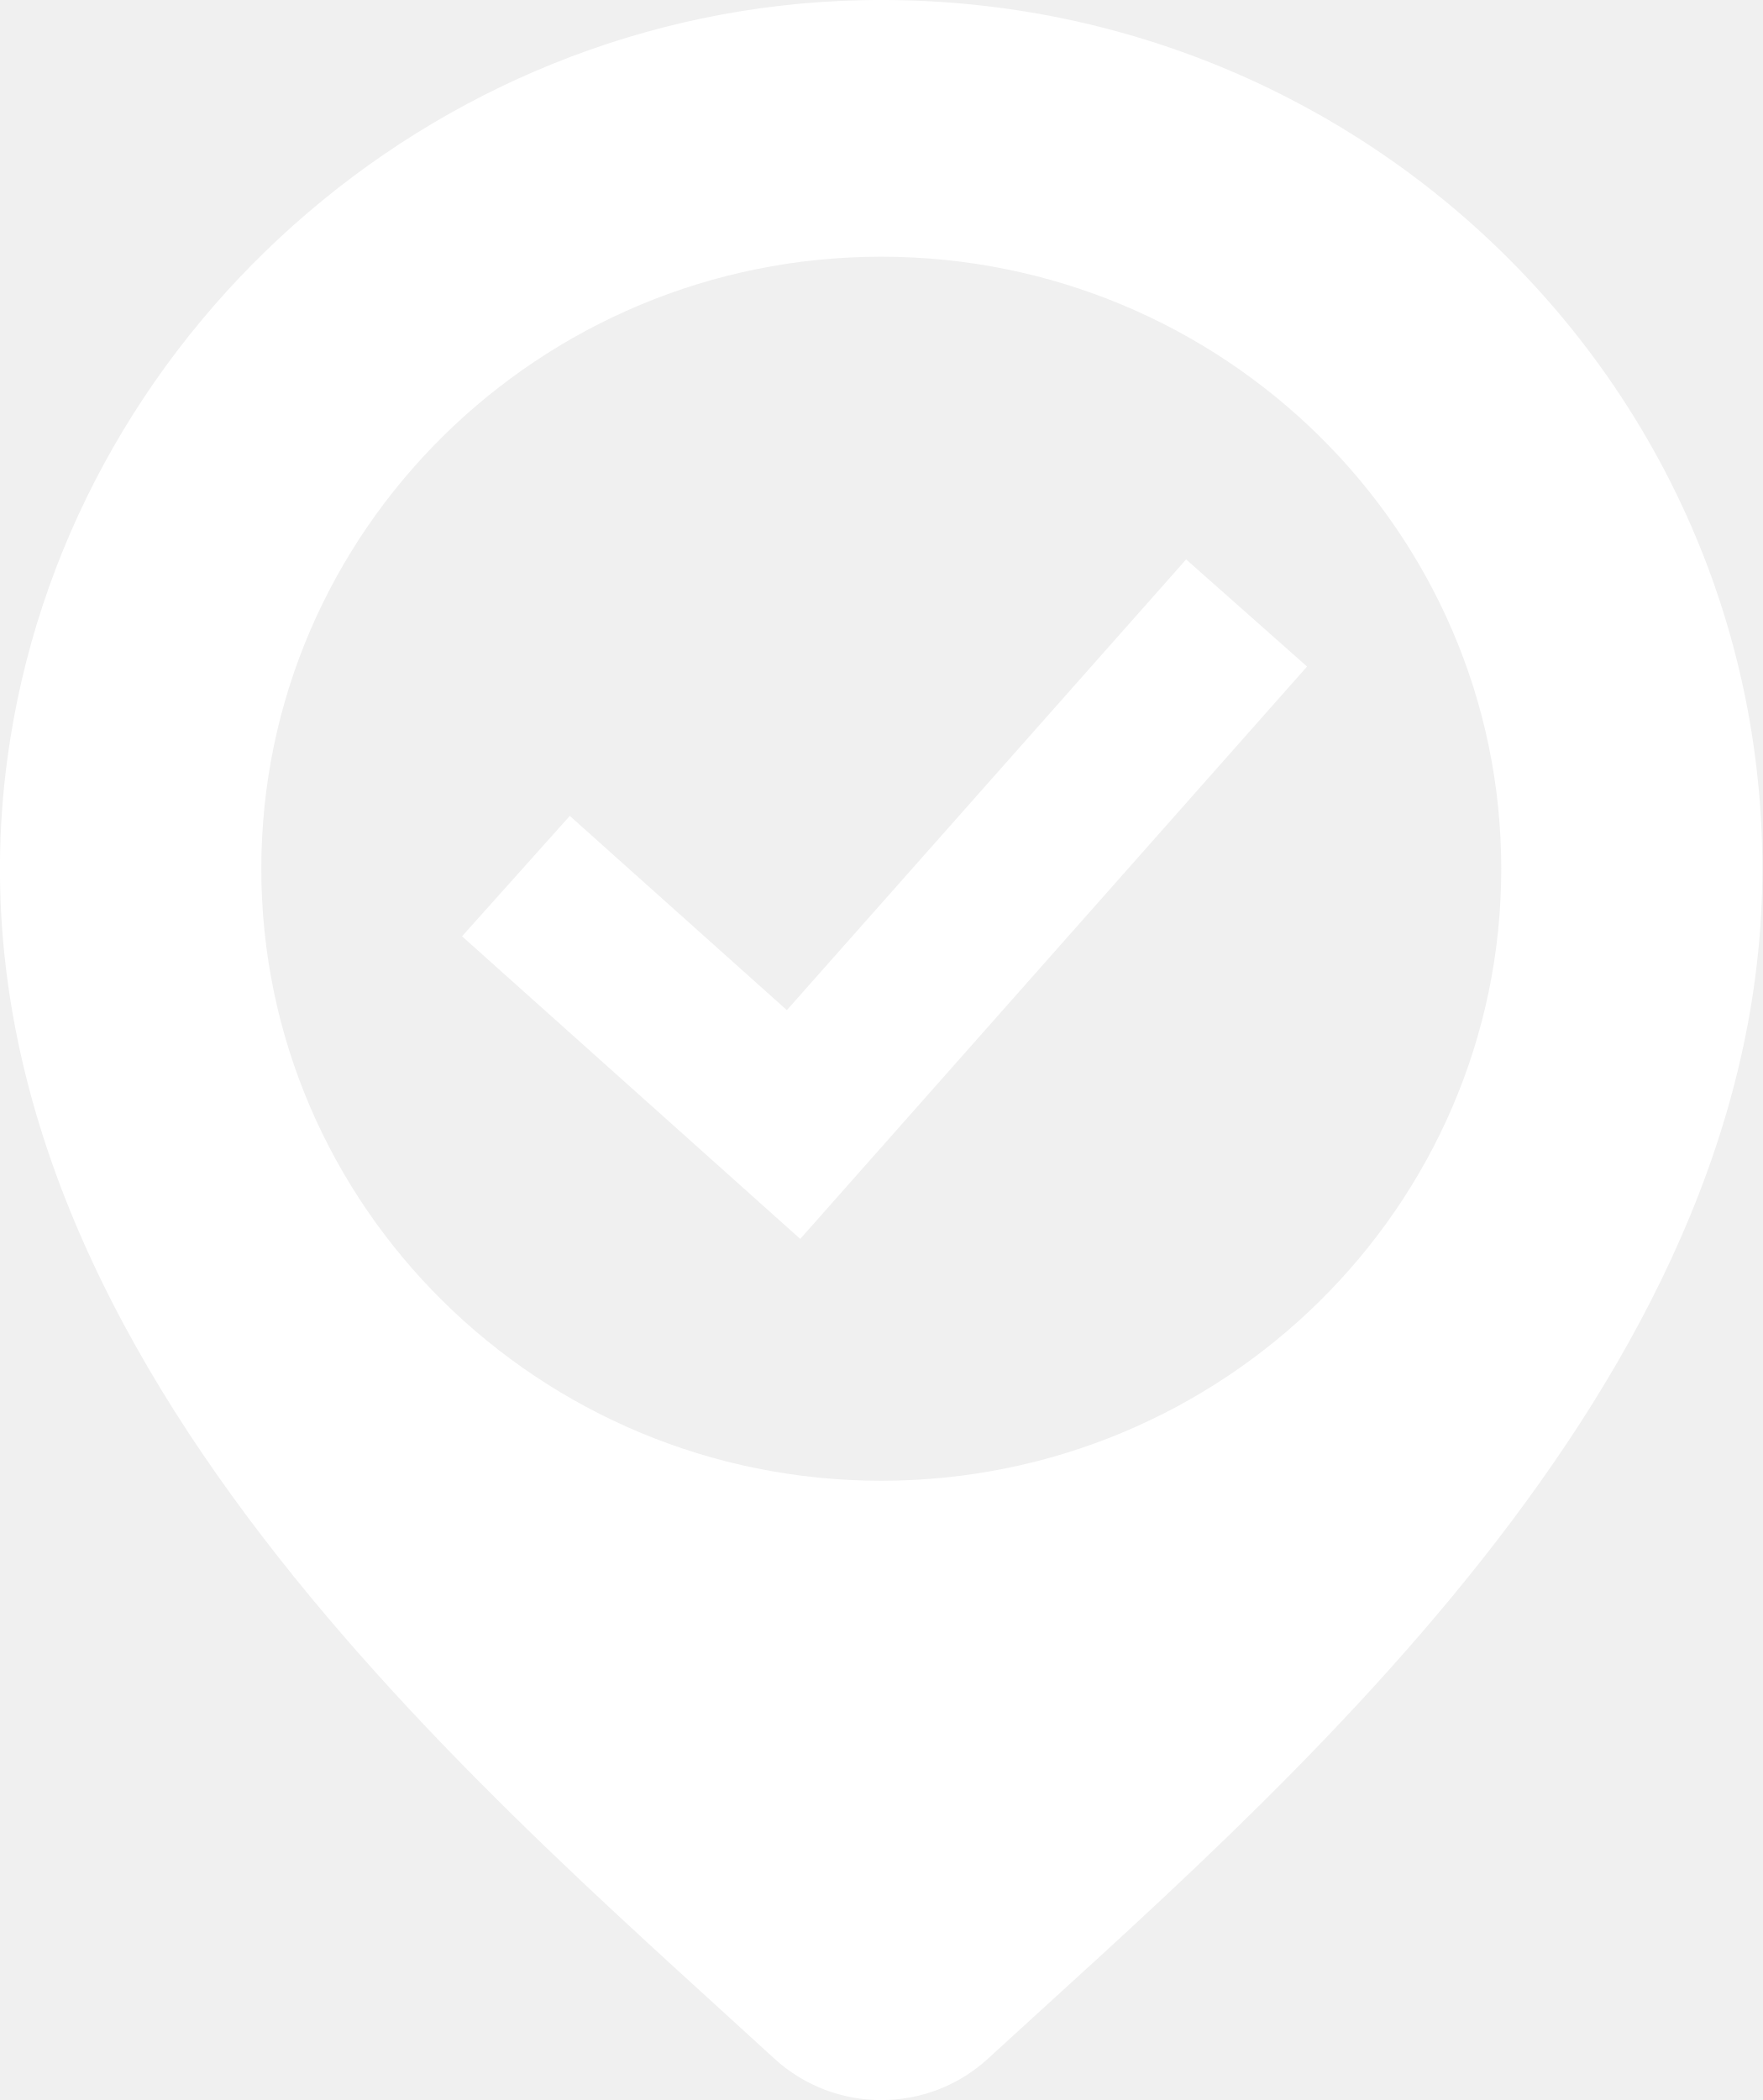
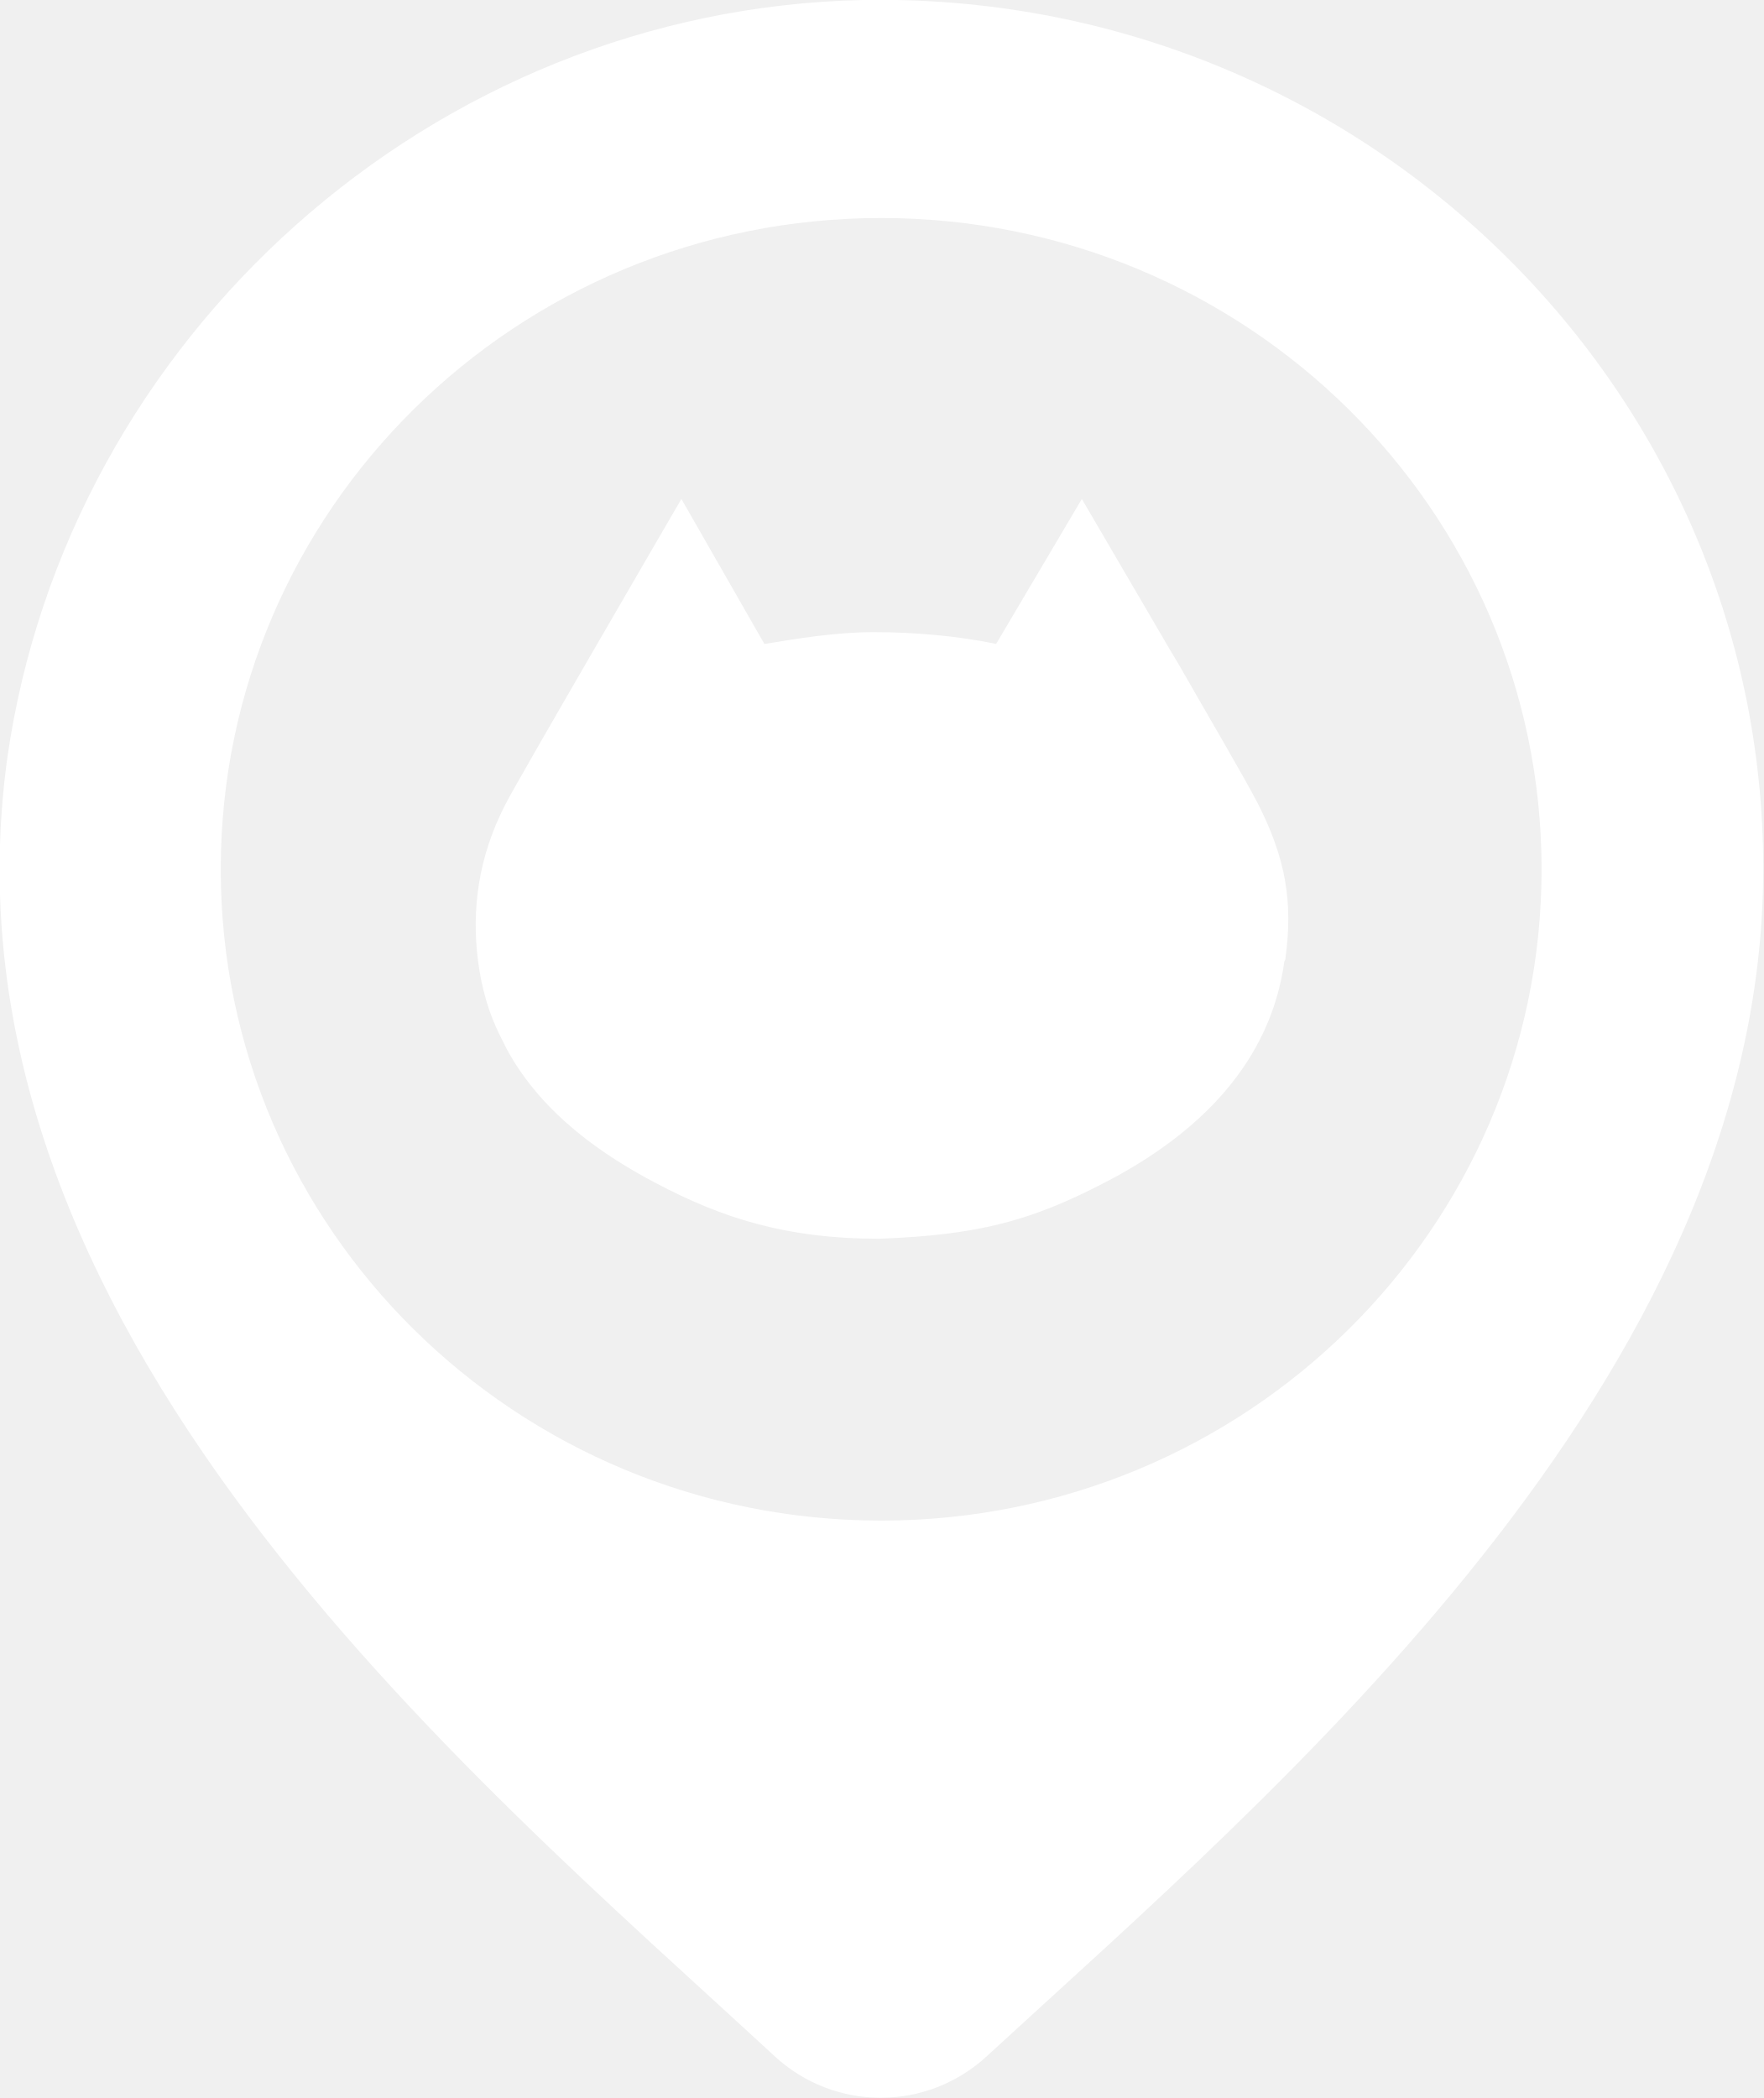
- <svg xmlns="http://www.w3.org/2000/svg" id="a" viewBox="0 0 16.735 19.937">
+ <svg xmlns="http://www.w3.org/2000/svg" id="_レイヤー_1" data-name="レイヤー_1" version="1.1" viewBox="0 0 19.33 23">
  <defs>
-     <style>.b{fill:#fff;stroke-width:0px;}</style>
+     <style>
+       .st0 {
+         fill: #fff;
+       }
+     </style>
  </defs>
-   <path class="b" d="M8.176.002C4.081.092.61,3.2.07,7.203c-.729,5.401,4.374,9.67,7.28,12.339.574.527,1.458.528,2.031.002,2.716-2.494,7.352-6.387,7.352-11.295C16.735,3.63,12.884-.102,8.176.002ZM8.367,14.058c-3.246,0-5.886-2.606-5.886-5.81s2.641-5.811,5.886-5.811,5.887,2.606,5.887,5.811-2.641,5.81-5.887,5.81Z" />
-   <polygon class="b" points="7.598 11.762 4.387 8.889 5.41 7.746 7.471 9.59 11.262 5.311 12.41 6.328 7.598 11.762" />
+   <path class="st0" d="M9.46,0C4.74.1.74,3.7.08,8.31c-.86,6.23,5.07,11.14,8.41,14.23.66.61,1.67.61,2.33,0,3.14-2.89,8.51-7.4,8.51-13.02C19.33,4.21,14.88-.1,9.46,0ZM9.66,16.67c-4,0-7.24-3.2-7.24-7.14s3.24-7.14,7.24-7.14,7.24,3.2,7.24,7.14-3.24,7.14-7.24,7.14Z" />
+   <path class="st0" d="M14.08,10.54c-.15,1.09-.91,1.88-1.98,2.43-.81.42-1.39.57-2.46.61-1.03,0-1.73-.23-2.45-.61-.57-.3-1.24-.75-1.63-1.46l-.08-.16c-.12-.24-.2-.51-.24-.82-.07-.55,0-1.13.3-1.71.05-.12,1.93-3.35,1.93-3.35l.91,1.59c.36-.06.79-.13,1.2-.13.43,0,.92.04,1.34.13l.94-1.59s.48.82.97,1.66l.09.15h0s0,0,0,0c.36.63.72,1.24.87,1.53.3.59.39,1.07.3,1.71Z" />
</svg>
